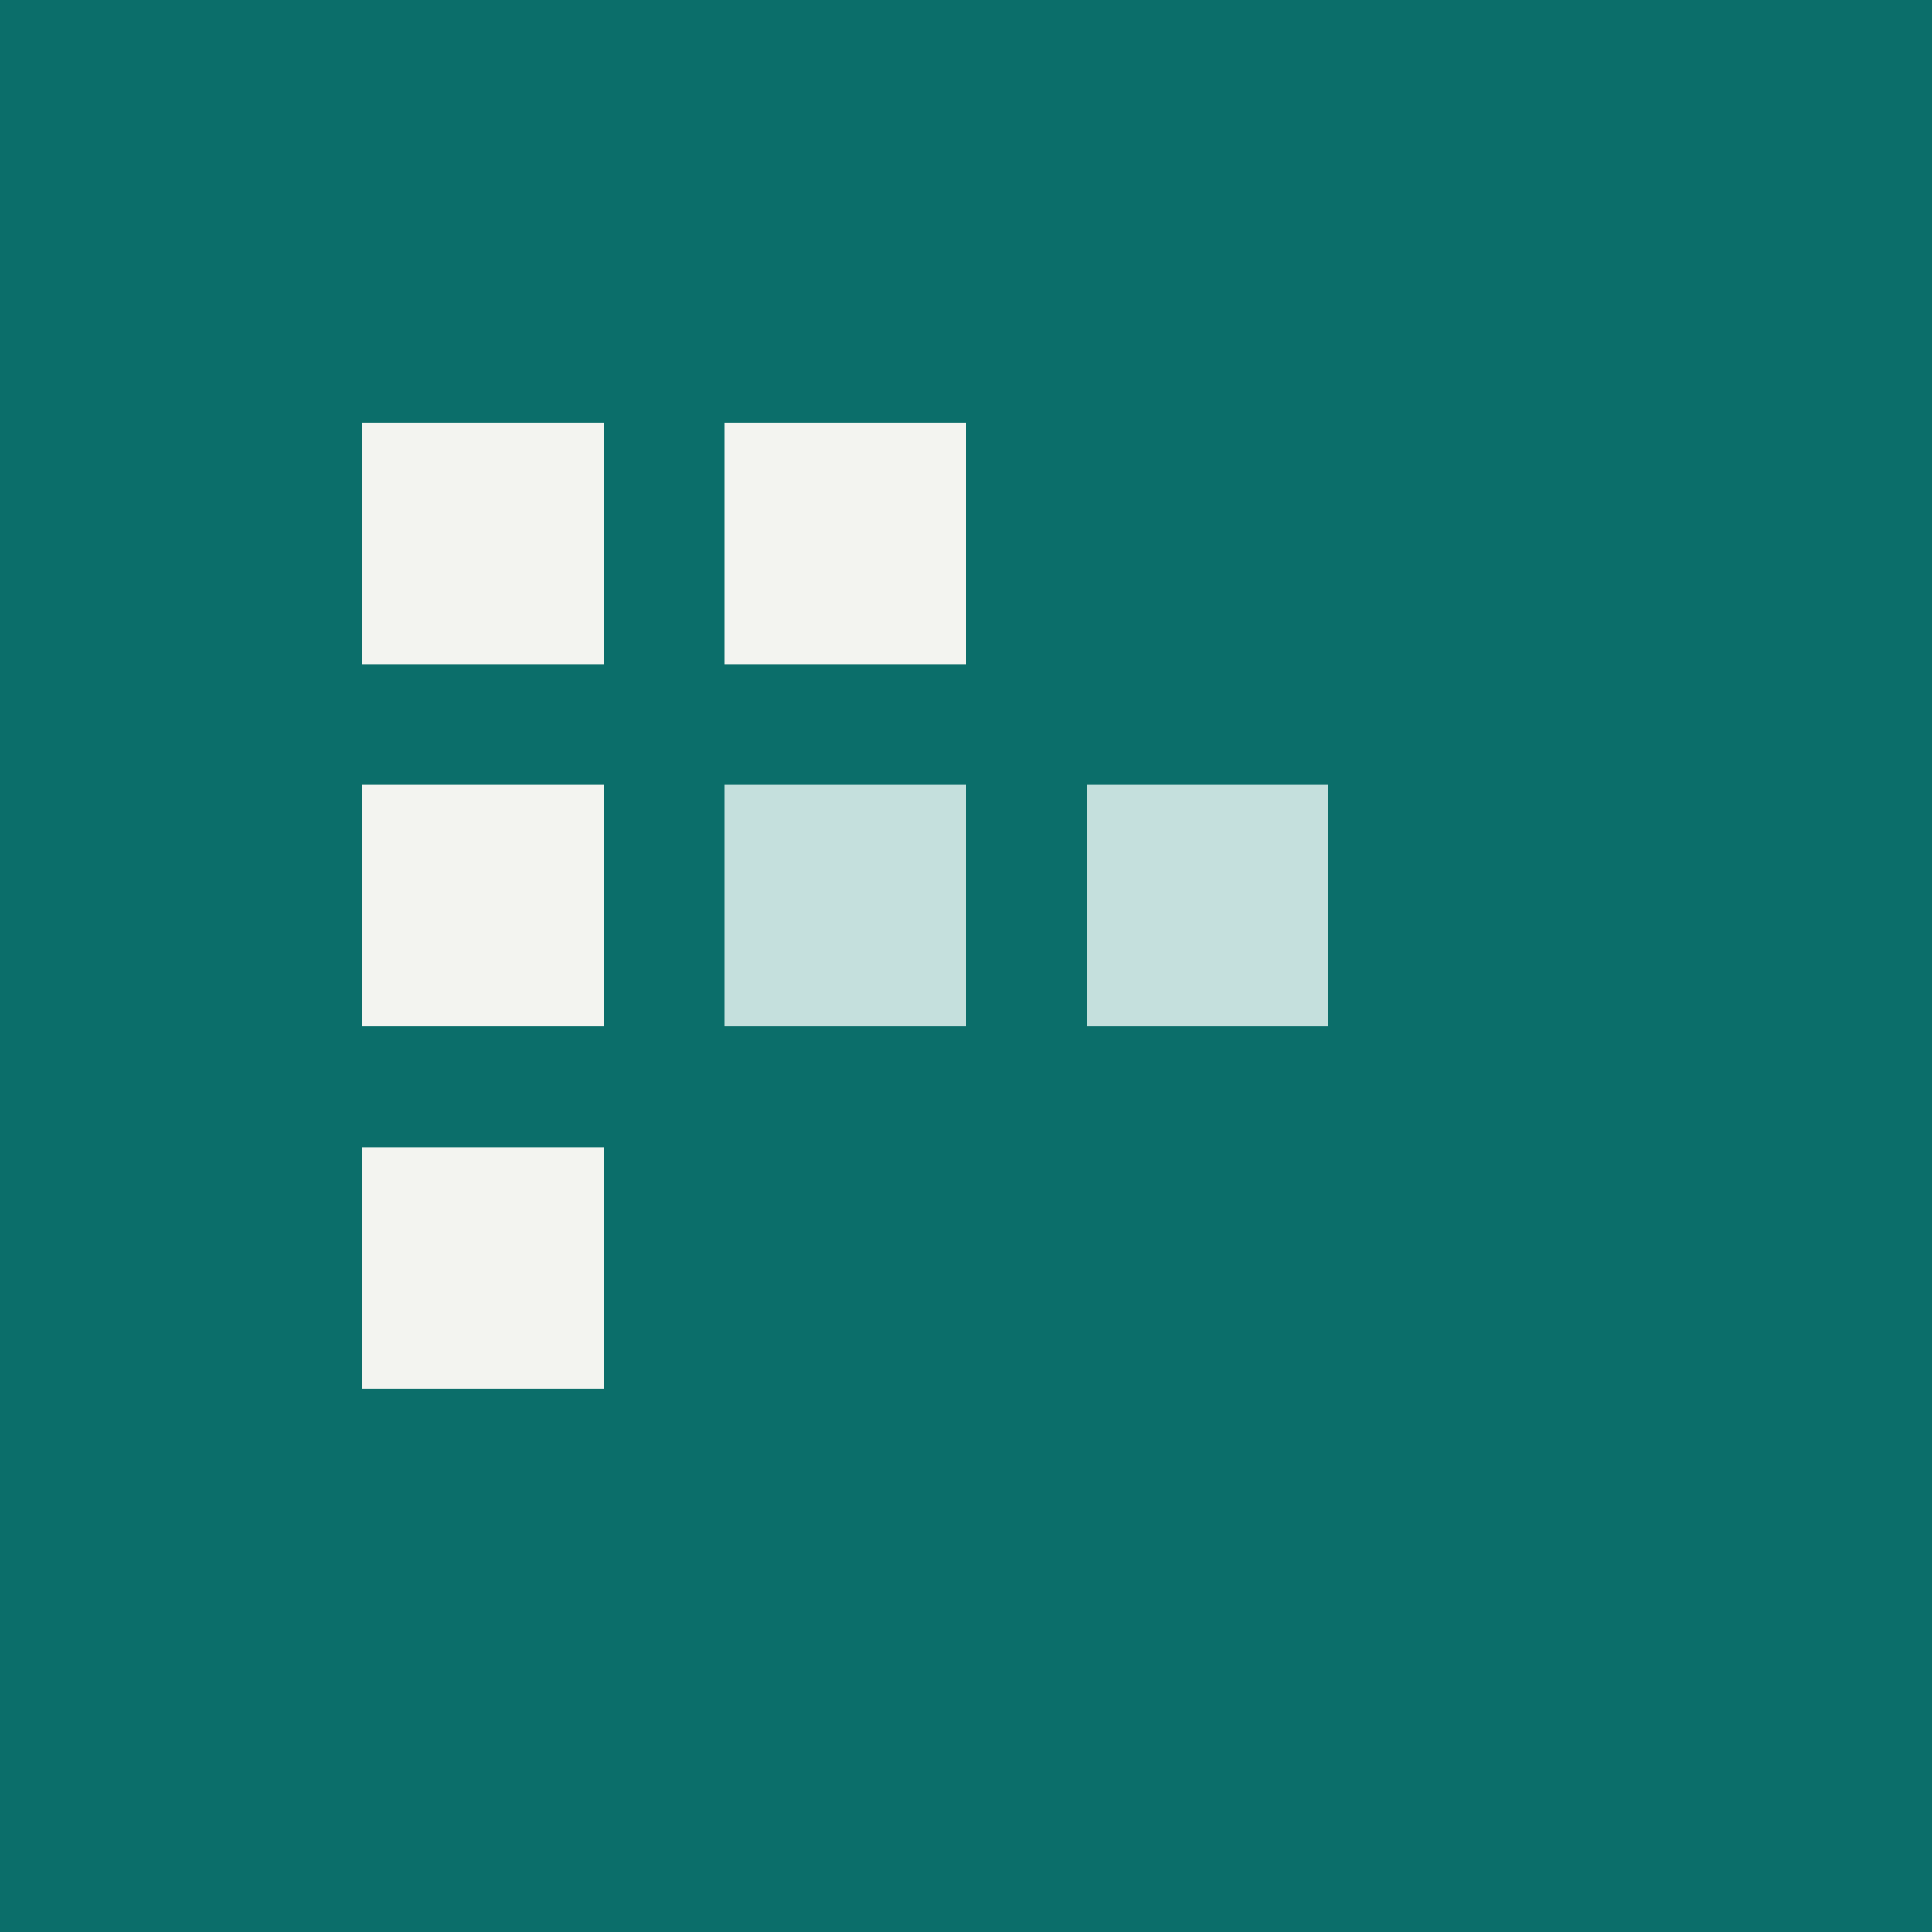
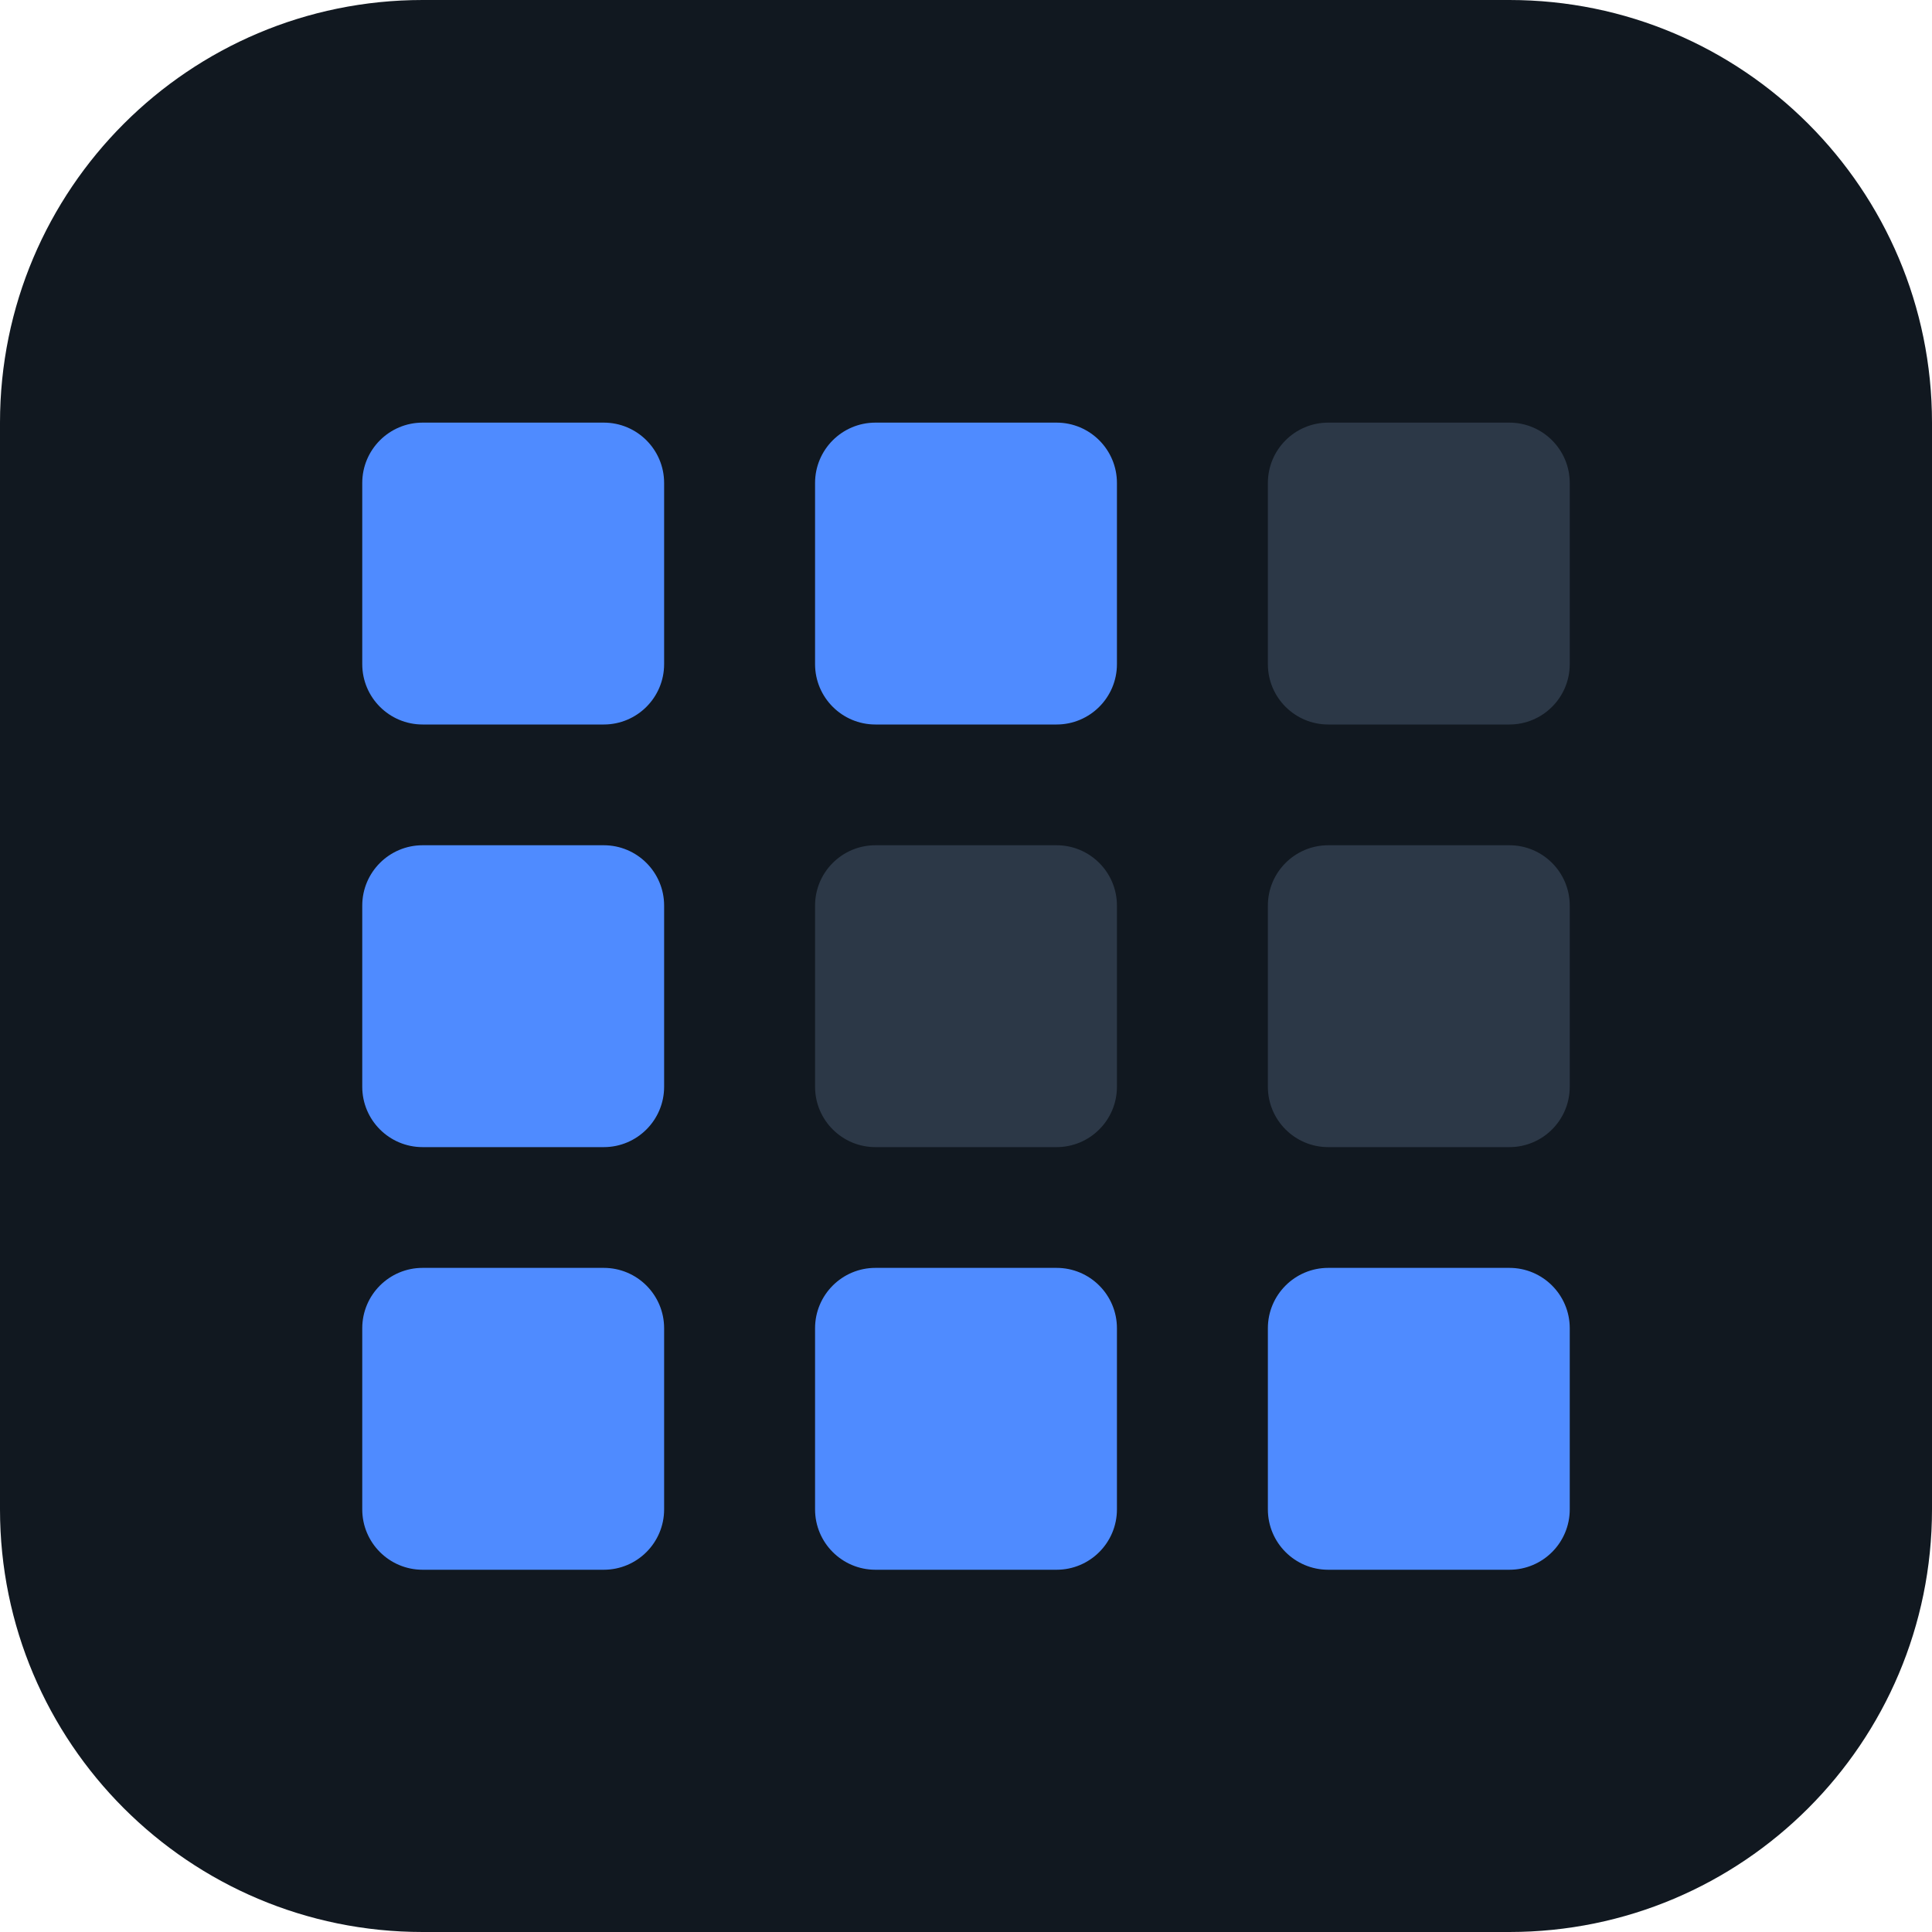
<svg xmlns="http://www.w3.org/2000/svg" viewBox="0 0 32 32">
-   <rect width="32" height="32" fill="#0b6e6a" />
-   <rect x="6" y="7" width="4" height="4" fill="#f3f4f0" />
-   <rect x="12" y="7" width="4" height="4" fill="#f3f4f0" />
-   <rect x="6" y="13" width="4" height="4" fill="#f3f4f0" />
-   <rect x="12" y="13" width="4" height="4" fill="#c5e0dd" />
-   <rect x="18" y="13" width="4" height="4" fill="#c5e0dd" />
-   <rect x="6" y="19" width="4" height="4" fill="#f3f4f0" />
+   <rect width="32" height="32" rx="7" fill="#111820" />
+   <rect x="6" y="7" width="5" height="5" rx="1" fill="#4f8bff" />
+   <rect x="13.5" y="7" width="5" height="5" rx="1" fill="#4f8bff" />
+   <rect x="21" y="7" width="5" height="5" rx="1" fill="#2c3847" />
+   <rect x="6" y="14" width="5" height="5" rx="1" fill="#4f8bff" />
+   <rect x="13.5" y="14" width="5" height="5" rx="1" fill="#2c3847" />
+   <rect x="21" y="14" width="5" height="5" rx="1" fill="#2c3847" />
+   <rect x="6" y="21" width="5" height="5" rx="1" fill="#4f8bff" />
+   <rect x="13.5" y="21" width="5" height="5" rx="1" fill="#4f8bff" />
+   <rect x="21" y="21" width="5" height="5" rx="1" fill="#4f8bff" />
</svg>
